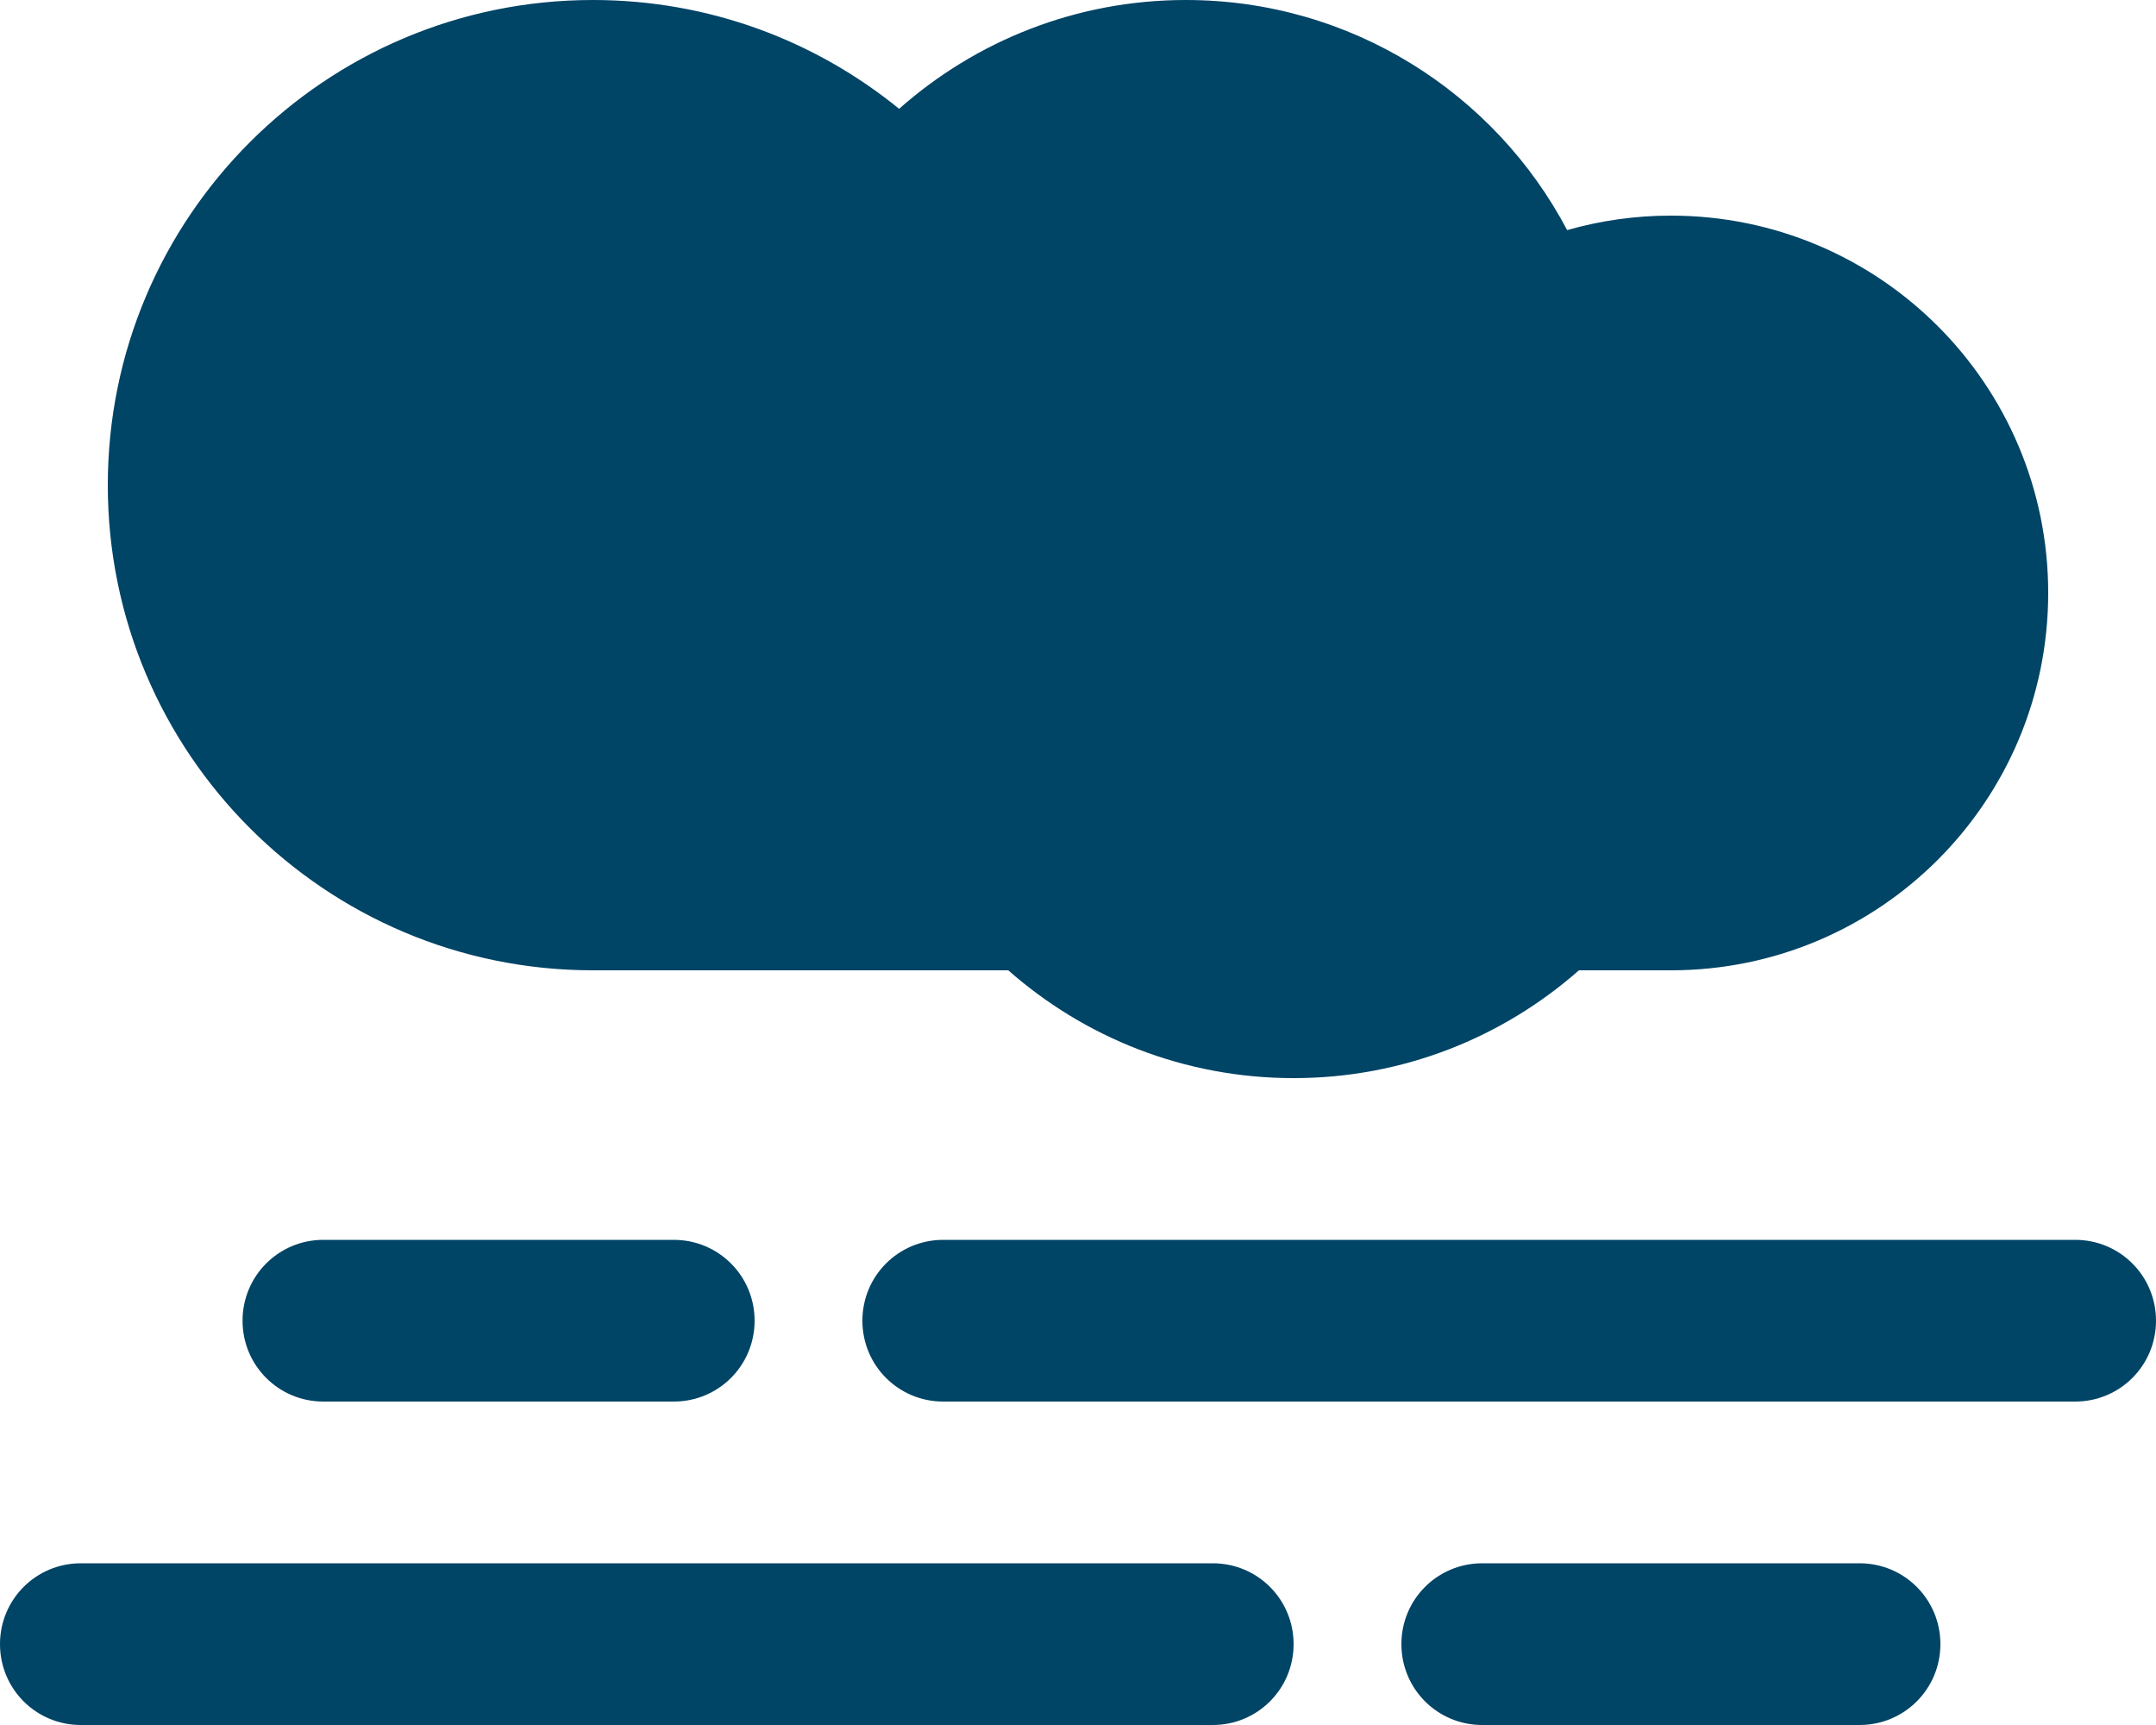
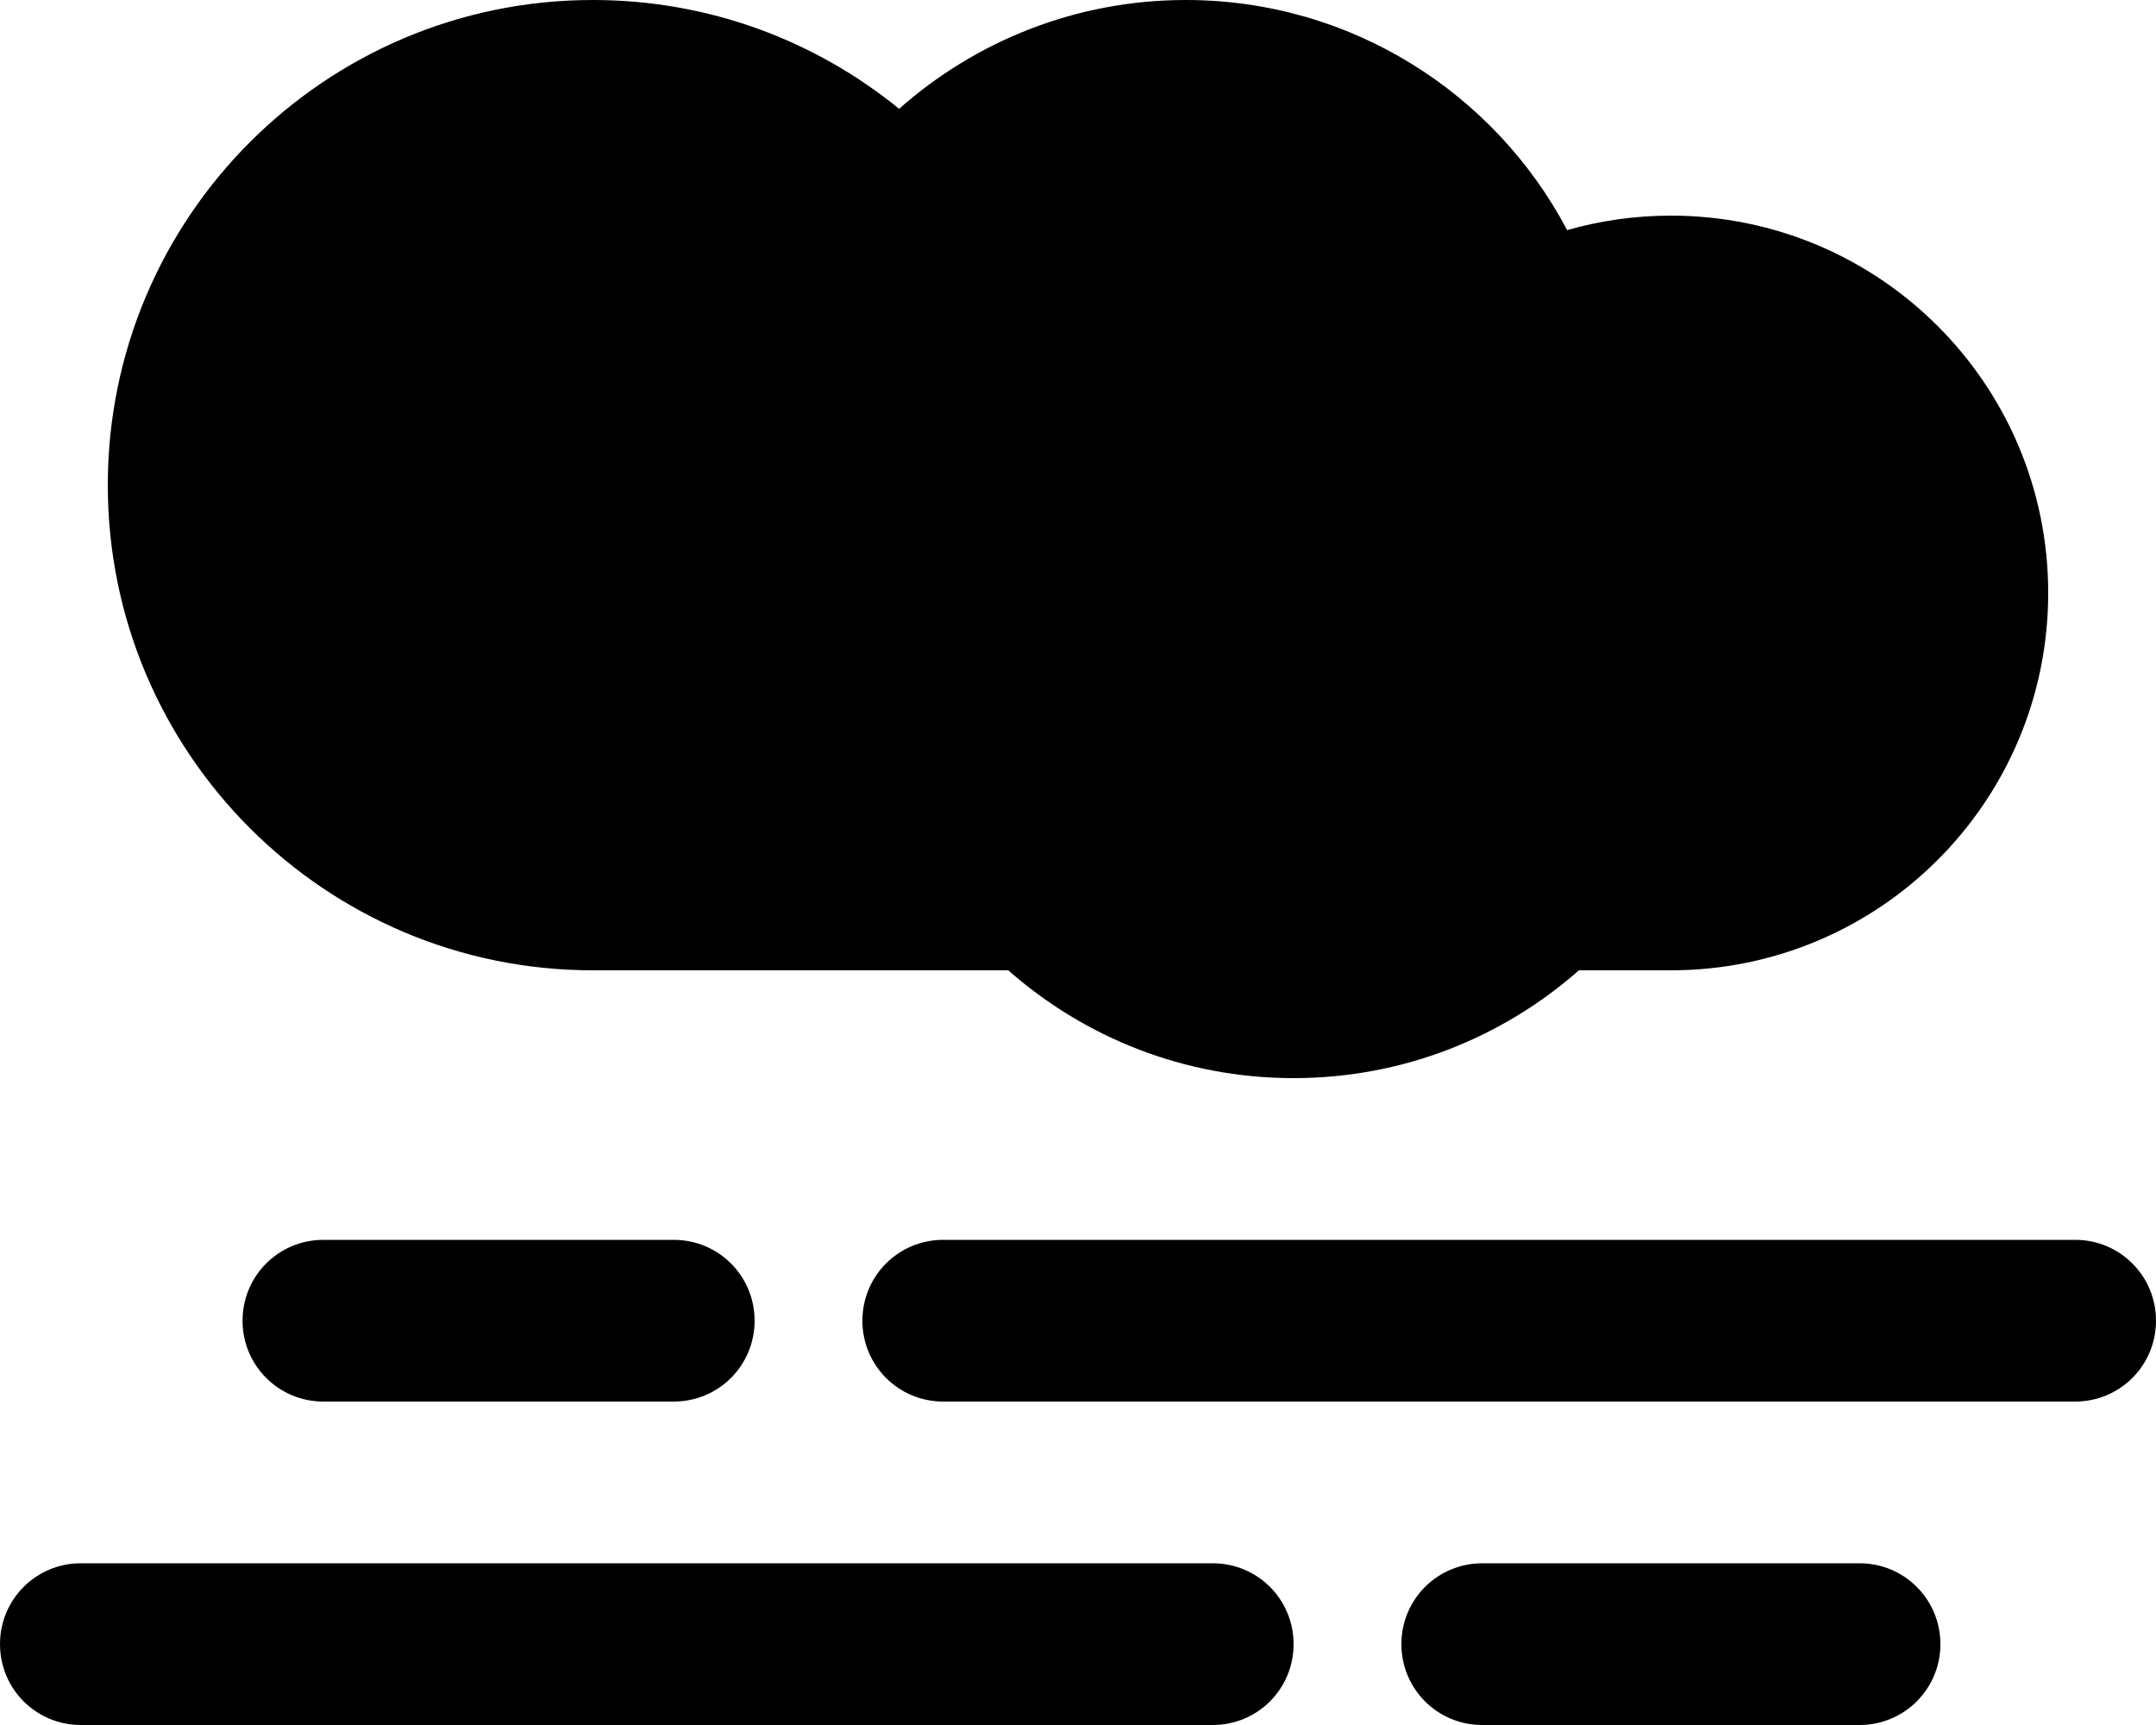
- <svg xmlns="http://www.w3.org/2000/svg" fill="hsl(200, 100%, 20%)" viewBox="0 0 640 512">
+ <svg xmlns="http://www.w3.org/2000/svg" fill="rgb(0 0 0)" viewBox="0 0 640 512">
  <path d="M32 144c0 79.5 64.5 144 144 144H299.3c22.6 19.9 52.2 32 84.7 32s62.1-12.1 84.7-32H496c61.9 0 112-50.1 112-112s-50.1-112-112-112c-10.7 0-21 1.5-30.8 4.3C443.8 27.7 401.1 0 352 0c-32.6 0-62.4 12.2-85.1 32.3C242.1 12.1 210.5 0 176 0C96.5 0 32 64.5 32 144zM616 368H280c-13.3 0-24 10.7-24 24s10.7 24 24 24H616c13.3 0 24-10.7 24-24s-10.7-24-24-24zm-64 96H440c-13.3 0-24 10.7-24 24s10.7 24 24 24H552c13.3 0 24-10.7 24-24s-10.7-24-24-24zm-192 0H24c-13.3 0-24 10.7-24 24s10.7 24 24 24H360c13.3 0 24-10.7 24-24s-10.7-24-24-24zM224 392c0-13.3-10.7-24-24-24H96c-13.3 0-24 10.7-24 24s10.7 24 24 24H200c13.3 0 24-10.7 24-24z" />
</svg>
